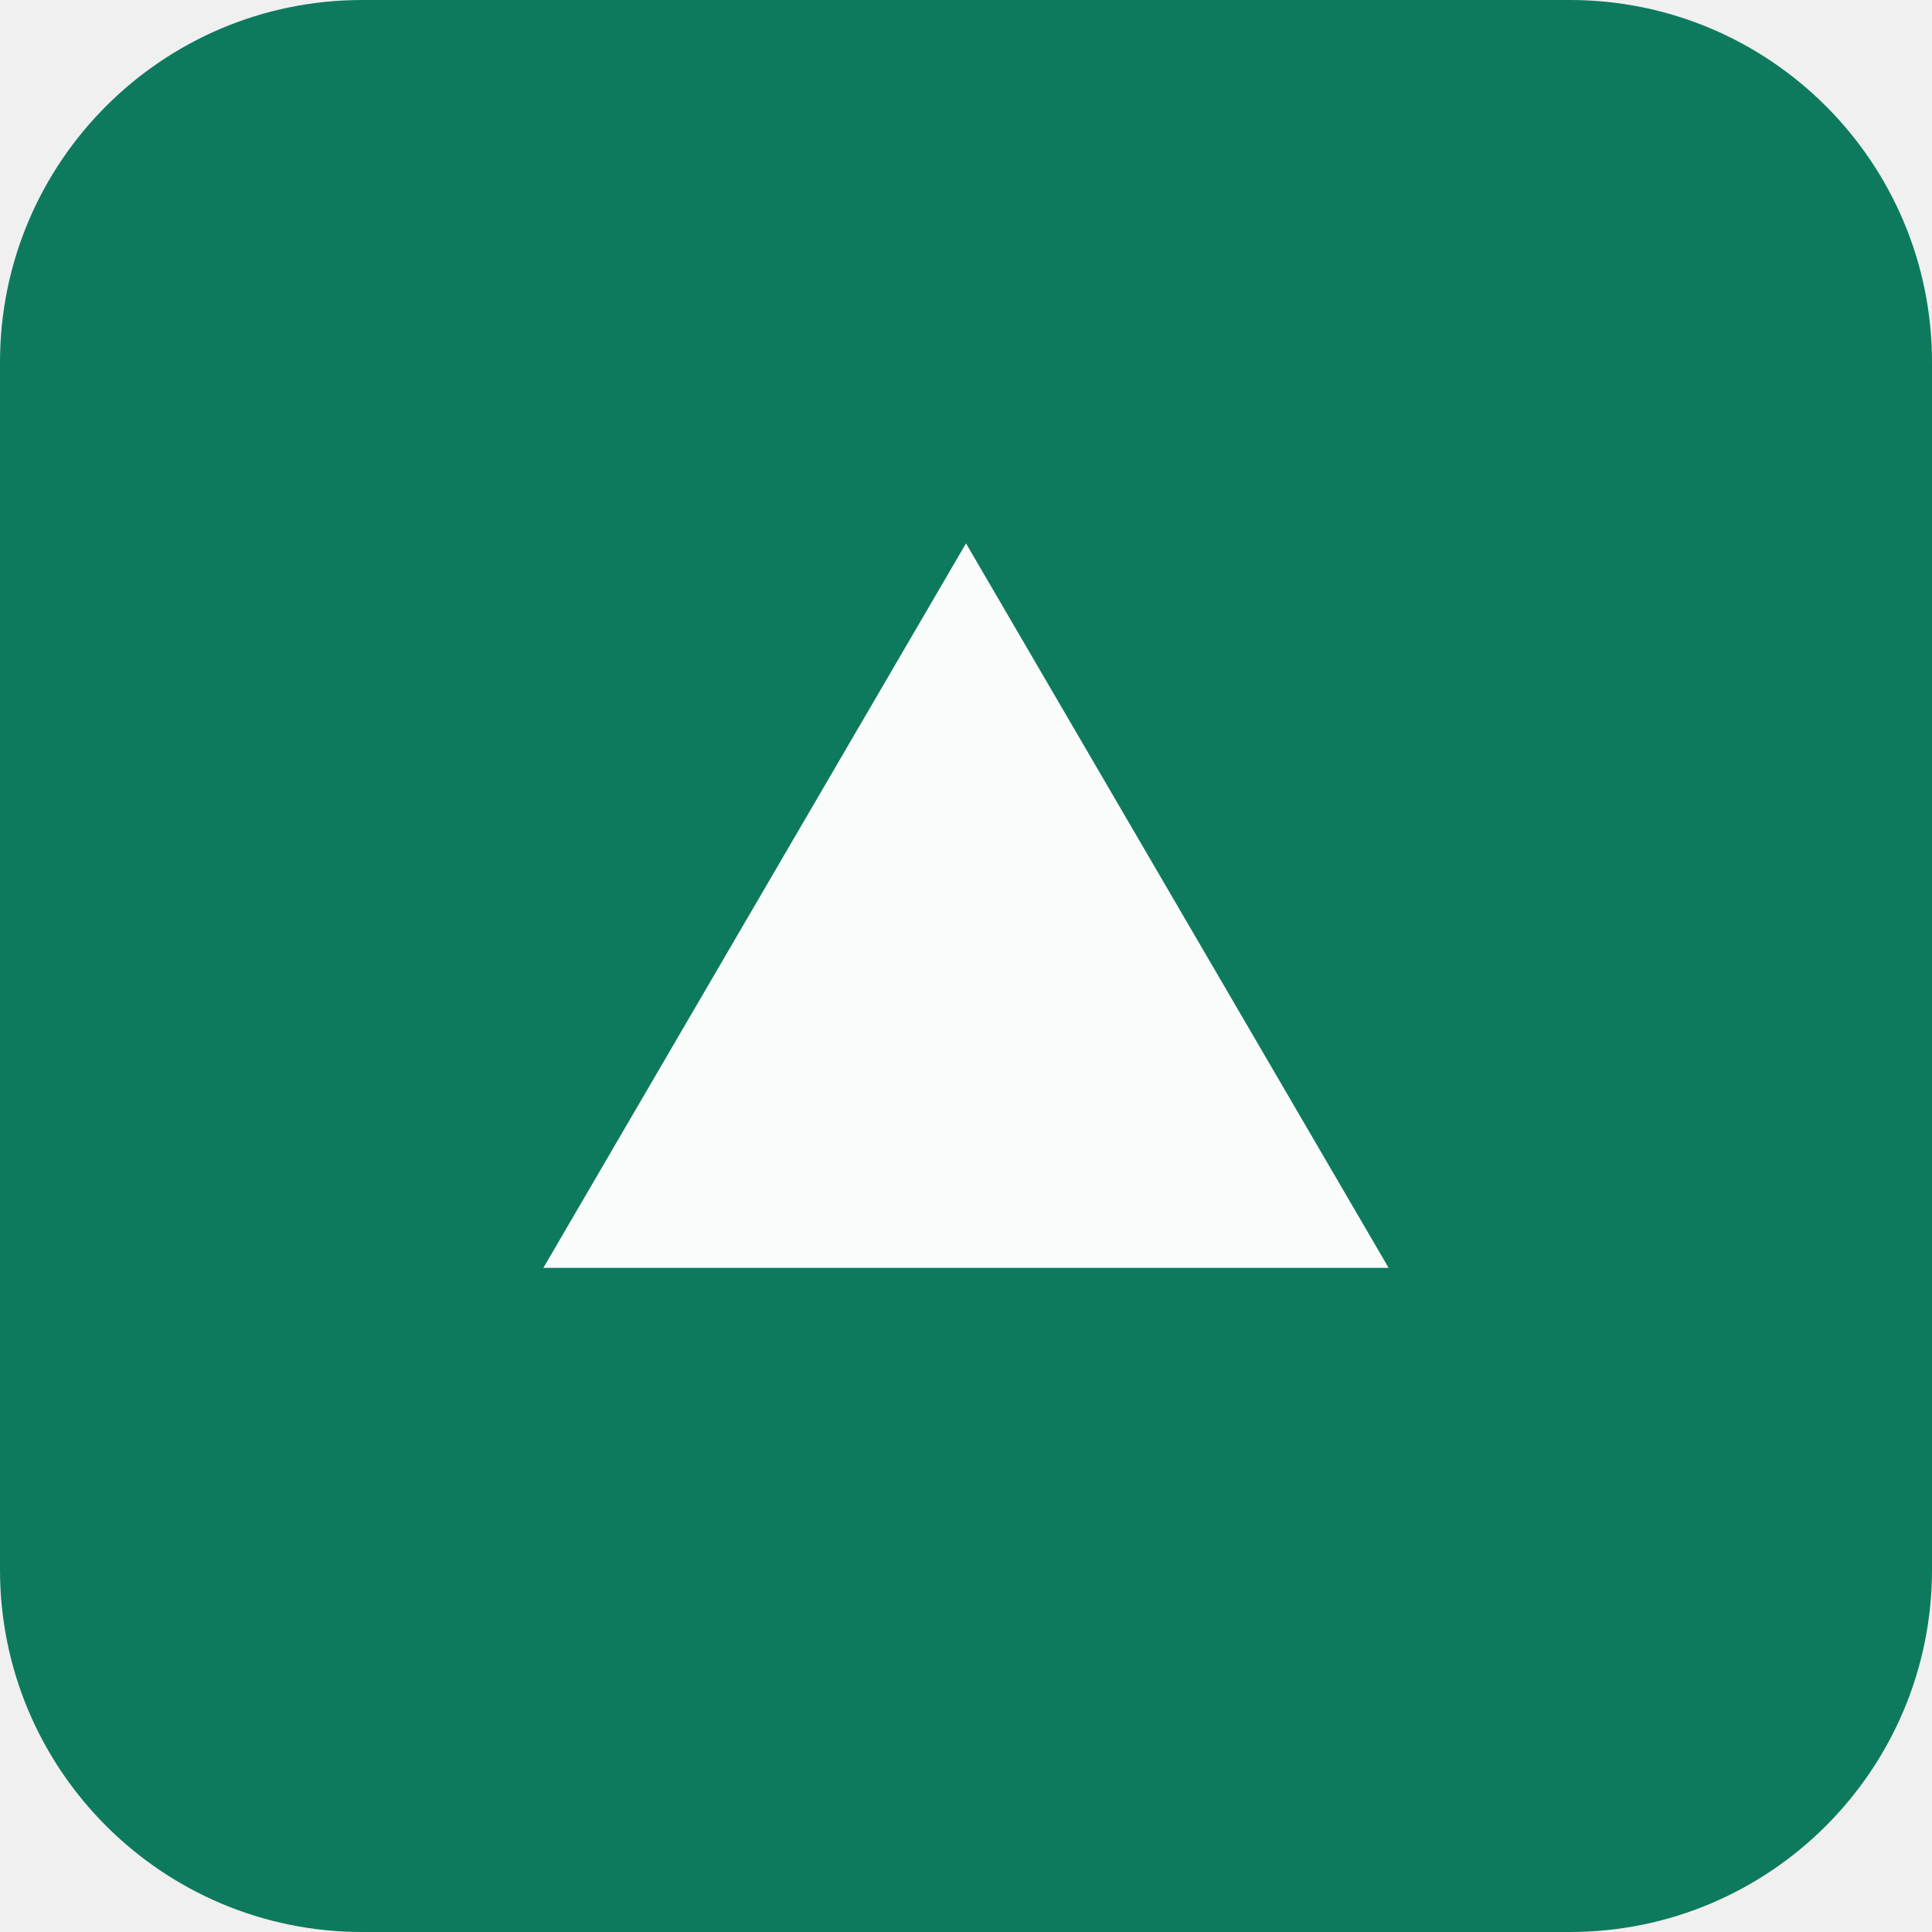
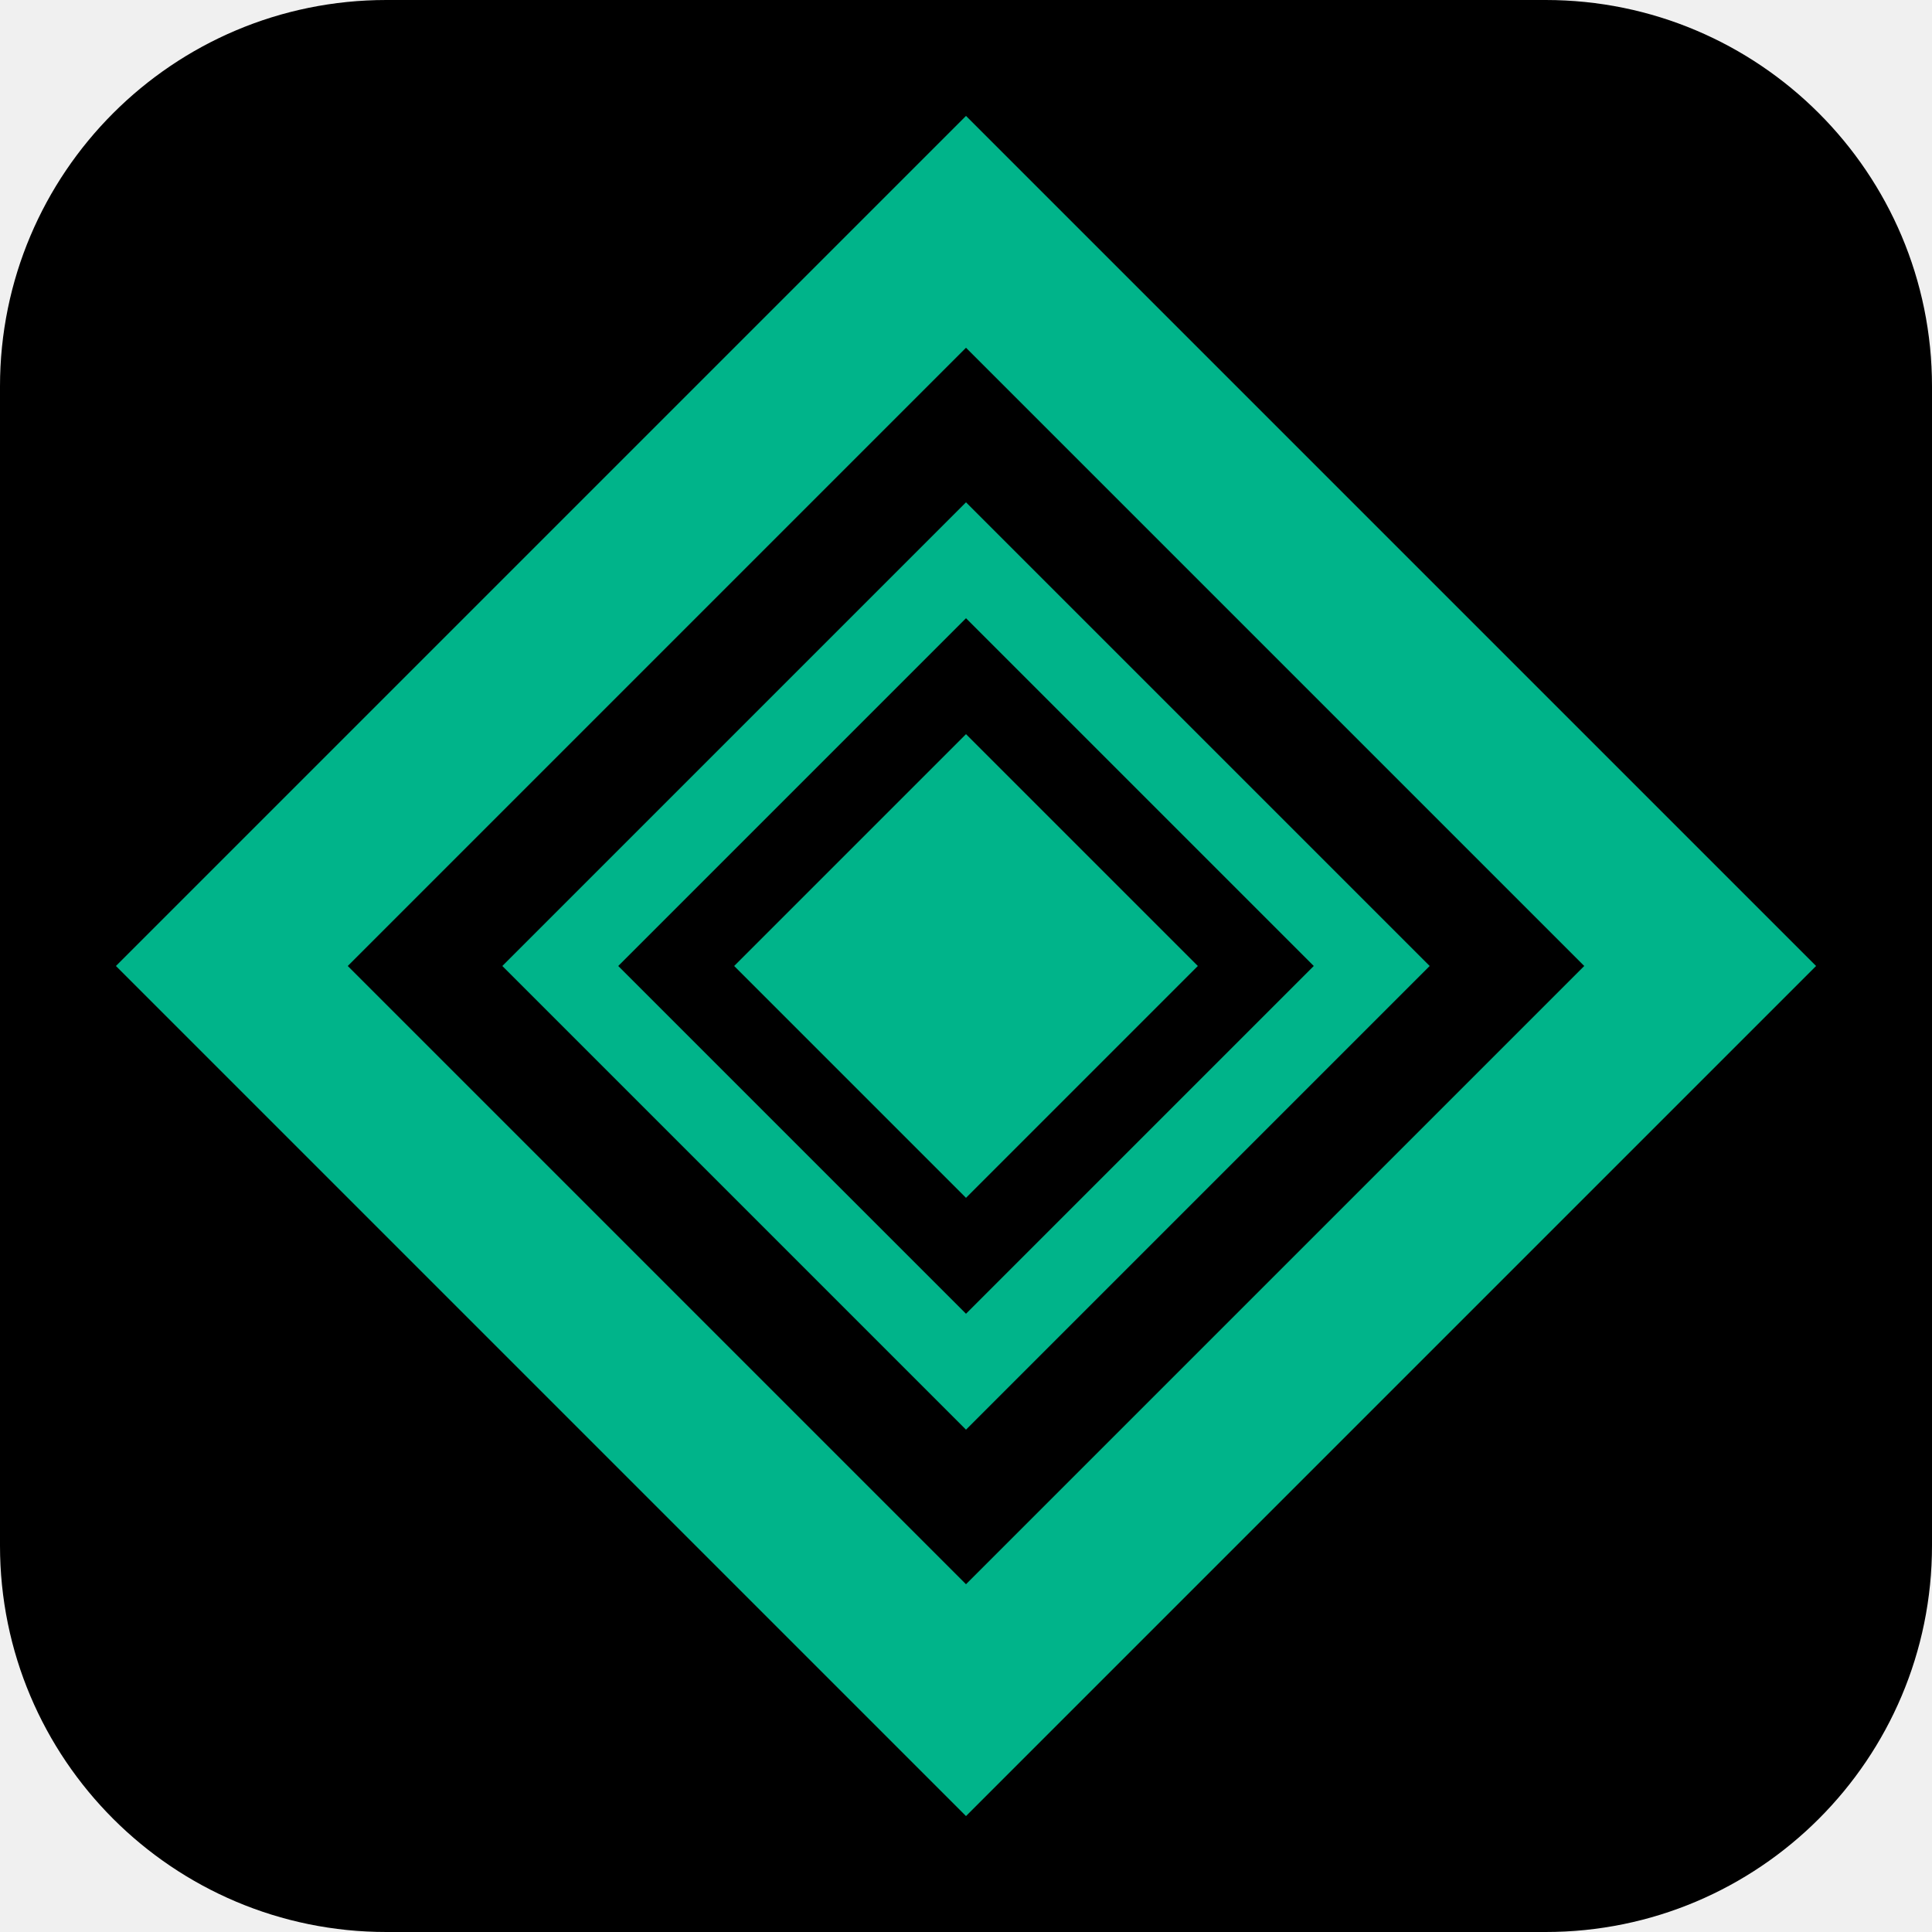
- <svg xmlns="http://www.w3.org/2000/svg" width="64" height="64" viewBox="0 0 64 64">
-   <rect width="64" height="64" rx="12" fill="#0D7A5E" />
-   <path d="M18 42 L32 18 L46 42 Z" fill="#fff" opacity="0.98" />
+ <svg xmlns="http://www.w3.org/2000/svg" width="200" height="200" viewBox="0 0 200 200" fill="none">
+   <rect width="200" height="200" rx="40" fill="#000000" />
+   {/* Outer Diamond Layer */}
+   <path fill-rule="evenodd" clip-rule="evenodd" d="M 100 12 L 188 100 L 100 188 L 12 100 Z M 100 36 L 164 100 L 100 164 L 36 100 Z" fill="#00B48A" />
+   {/* Middle Diamond Ring */}
+   <path fill-rule="evenodd" clip-rule="evenodd" d="M 100 52 L 148 100 L 100 148 L 52 100 Z M 100 64 L 136 100 L 100 136 L 64 100 Z" fill="#00B48A" />
+   {/* Inner Solid Diamond Center */}
+   <polygon points="100,76 124,100 100,124 76,100" fill="#00B48A" />
</svg>
